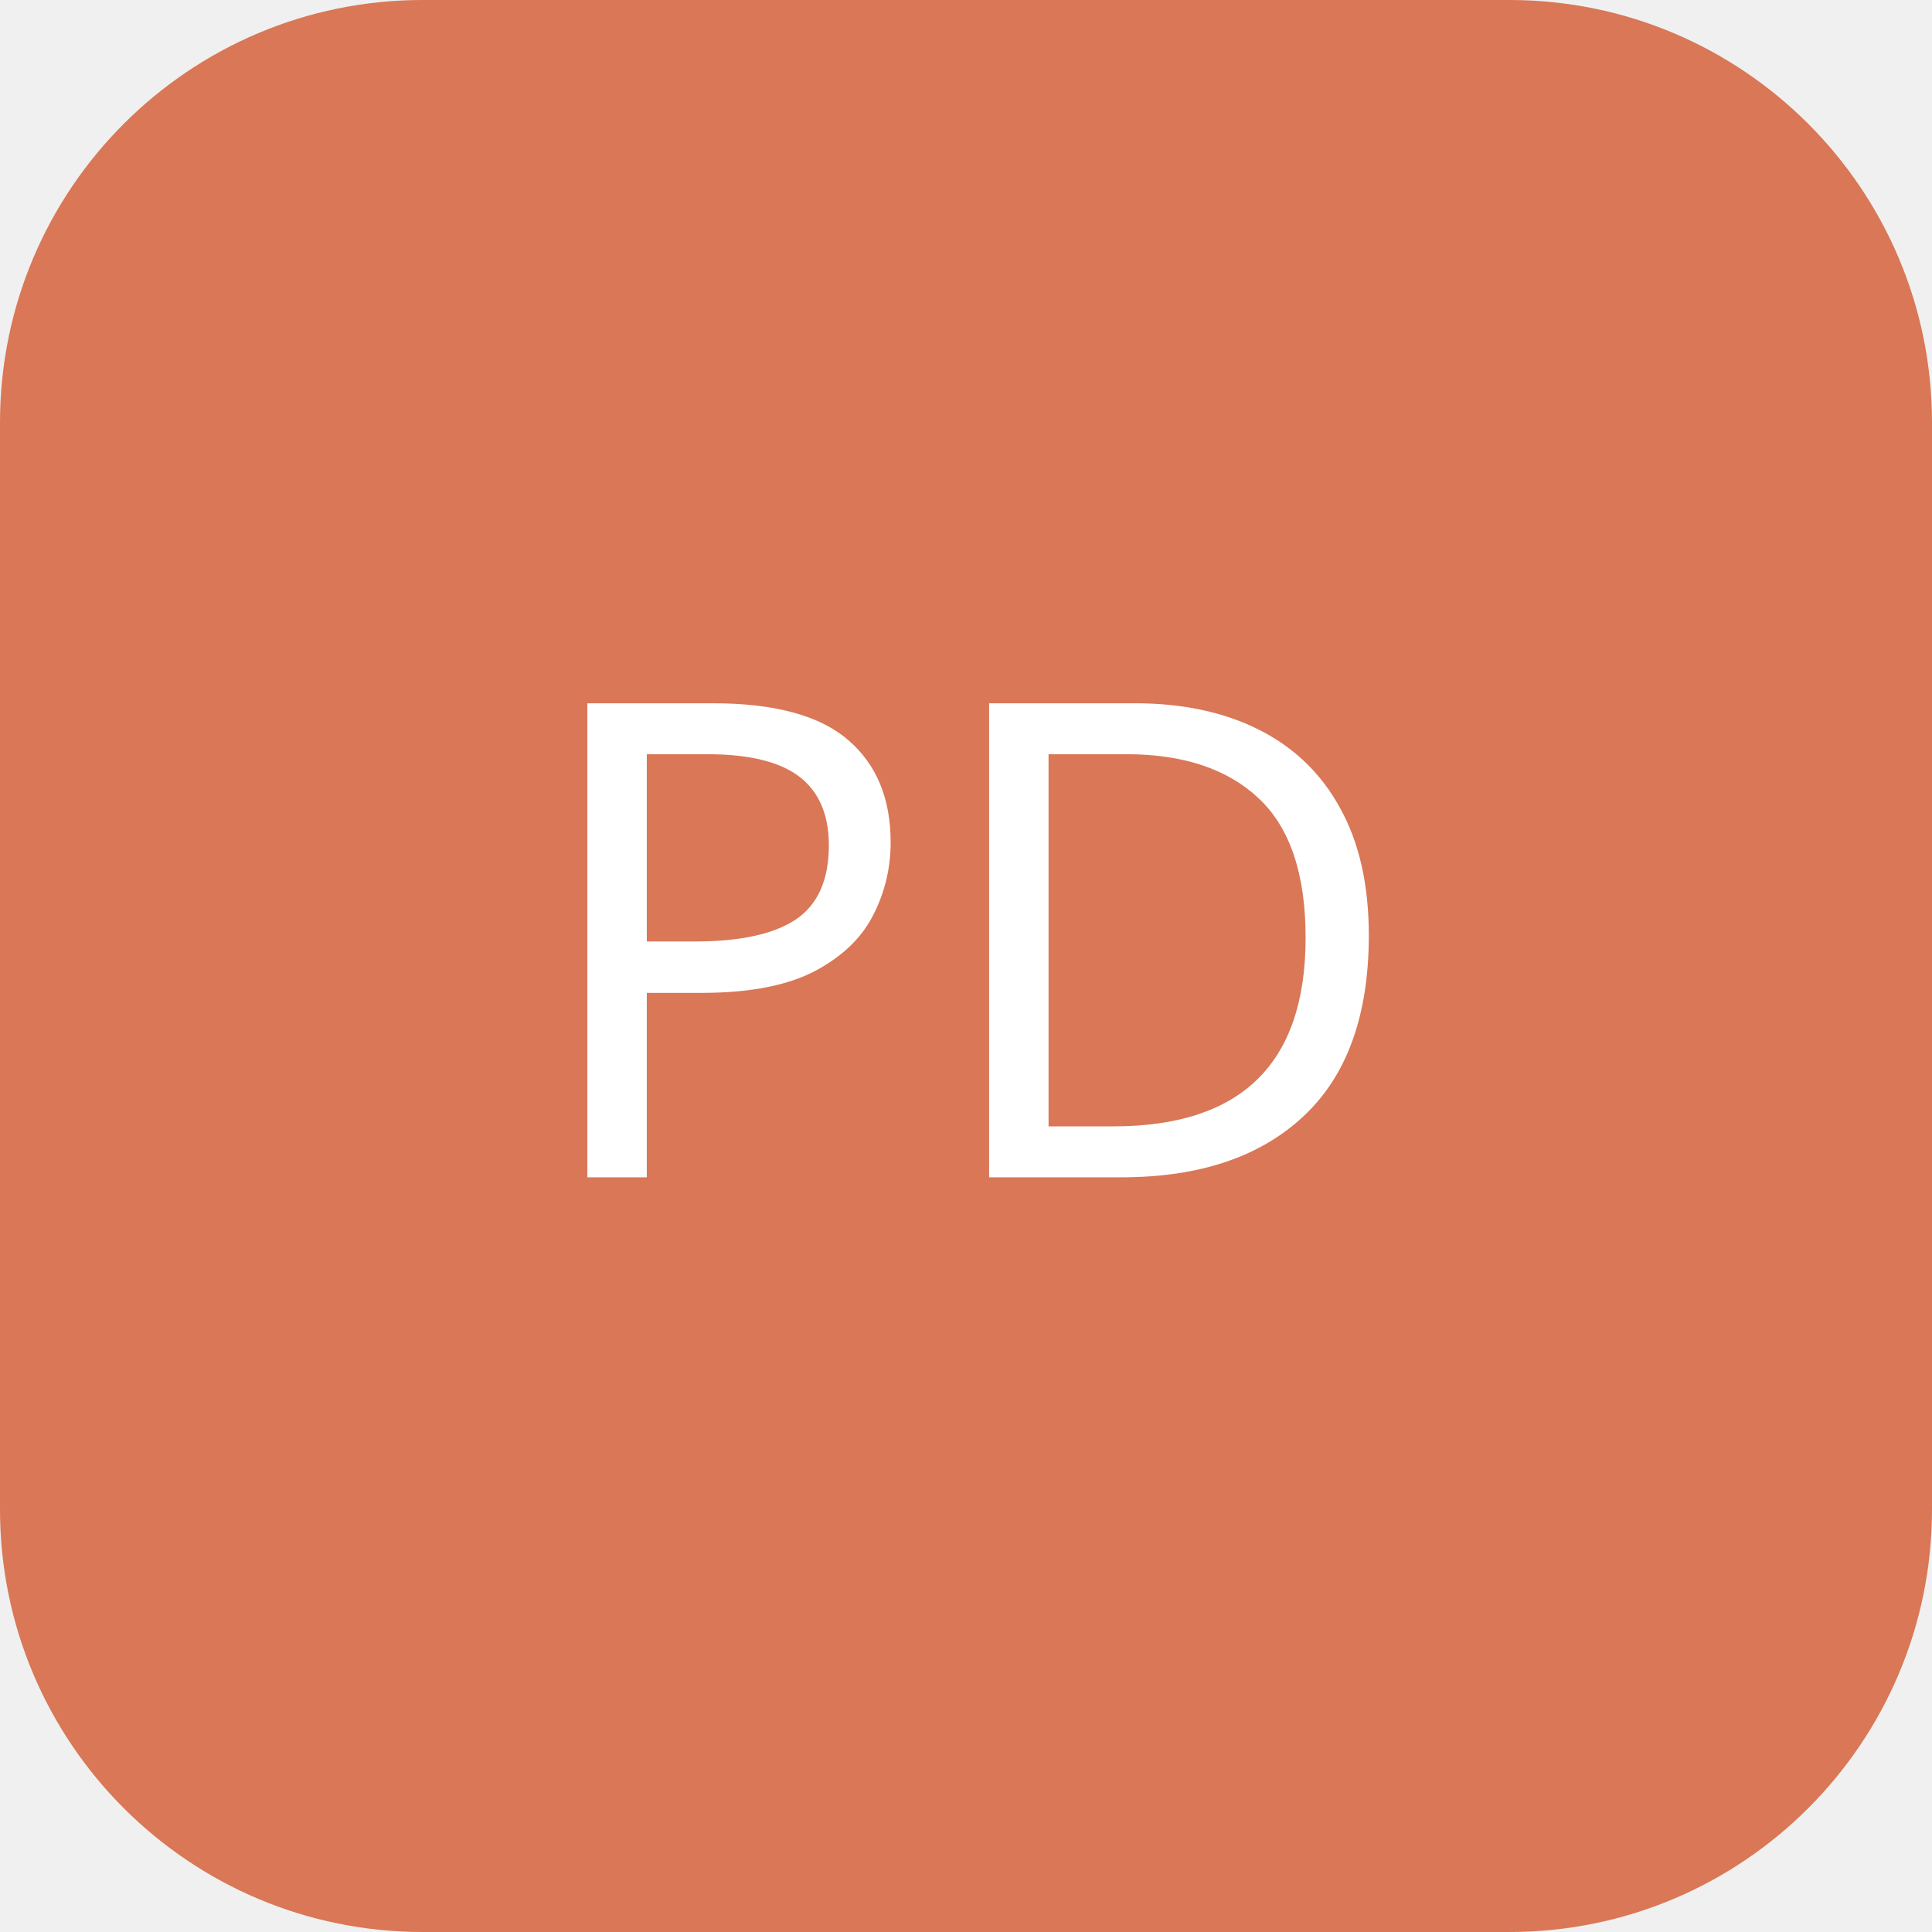
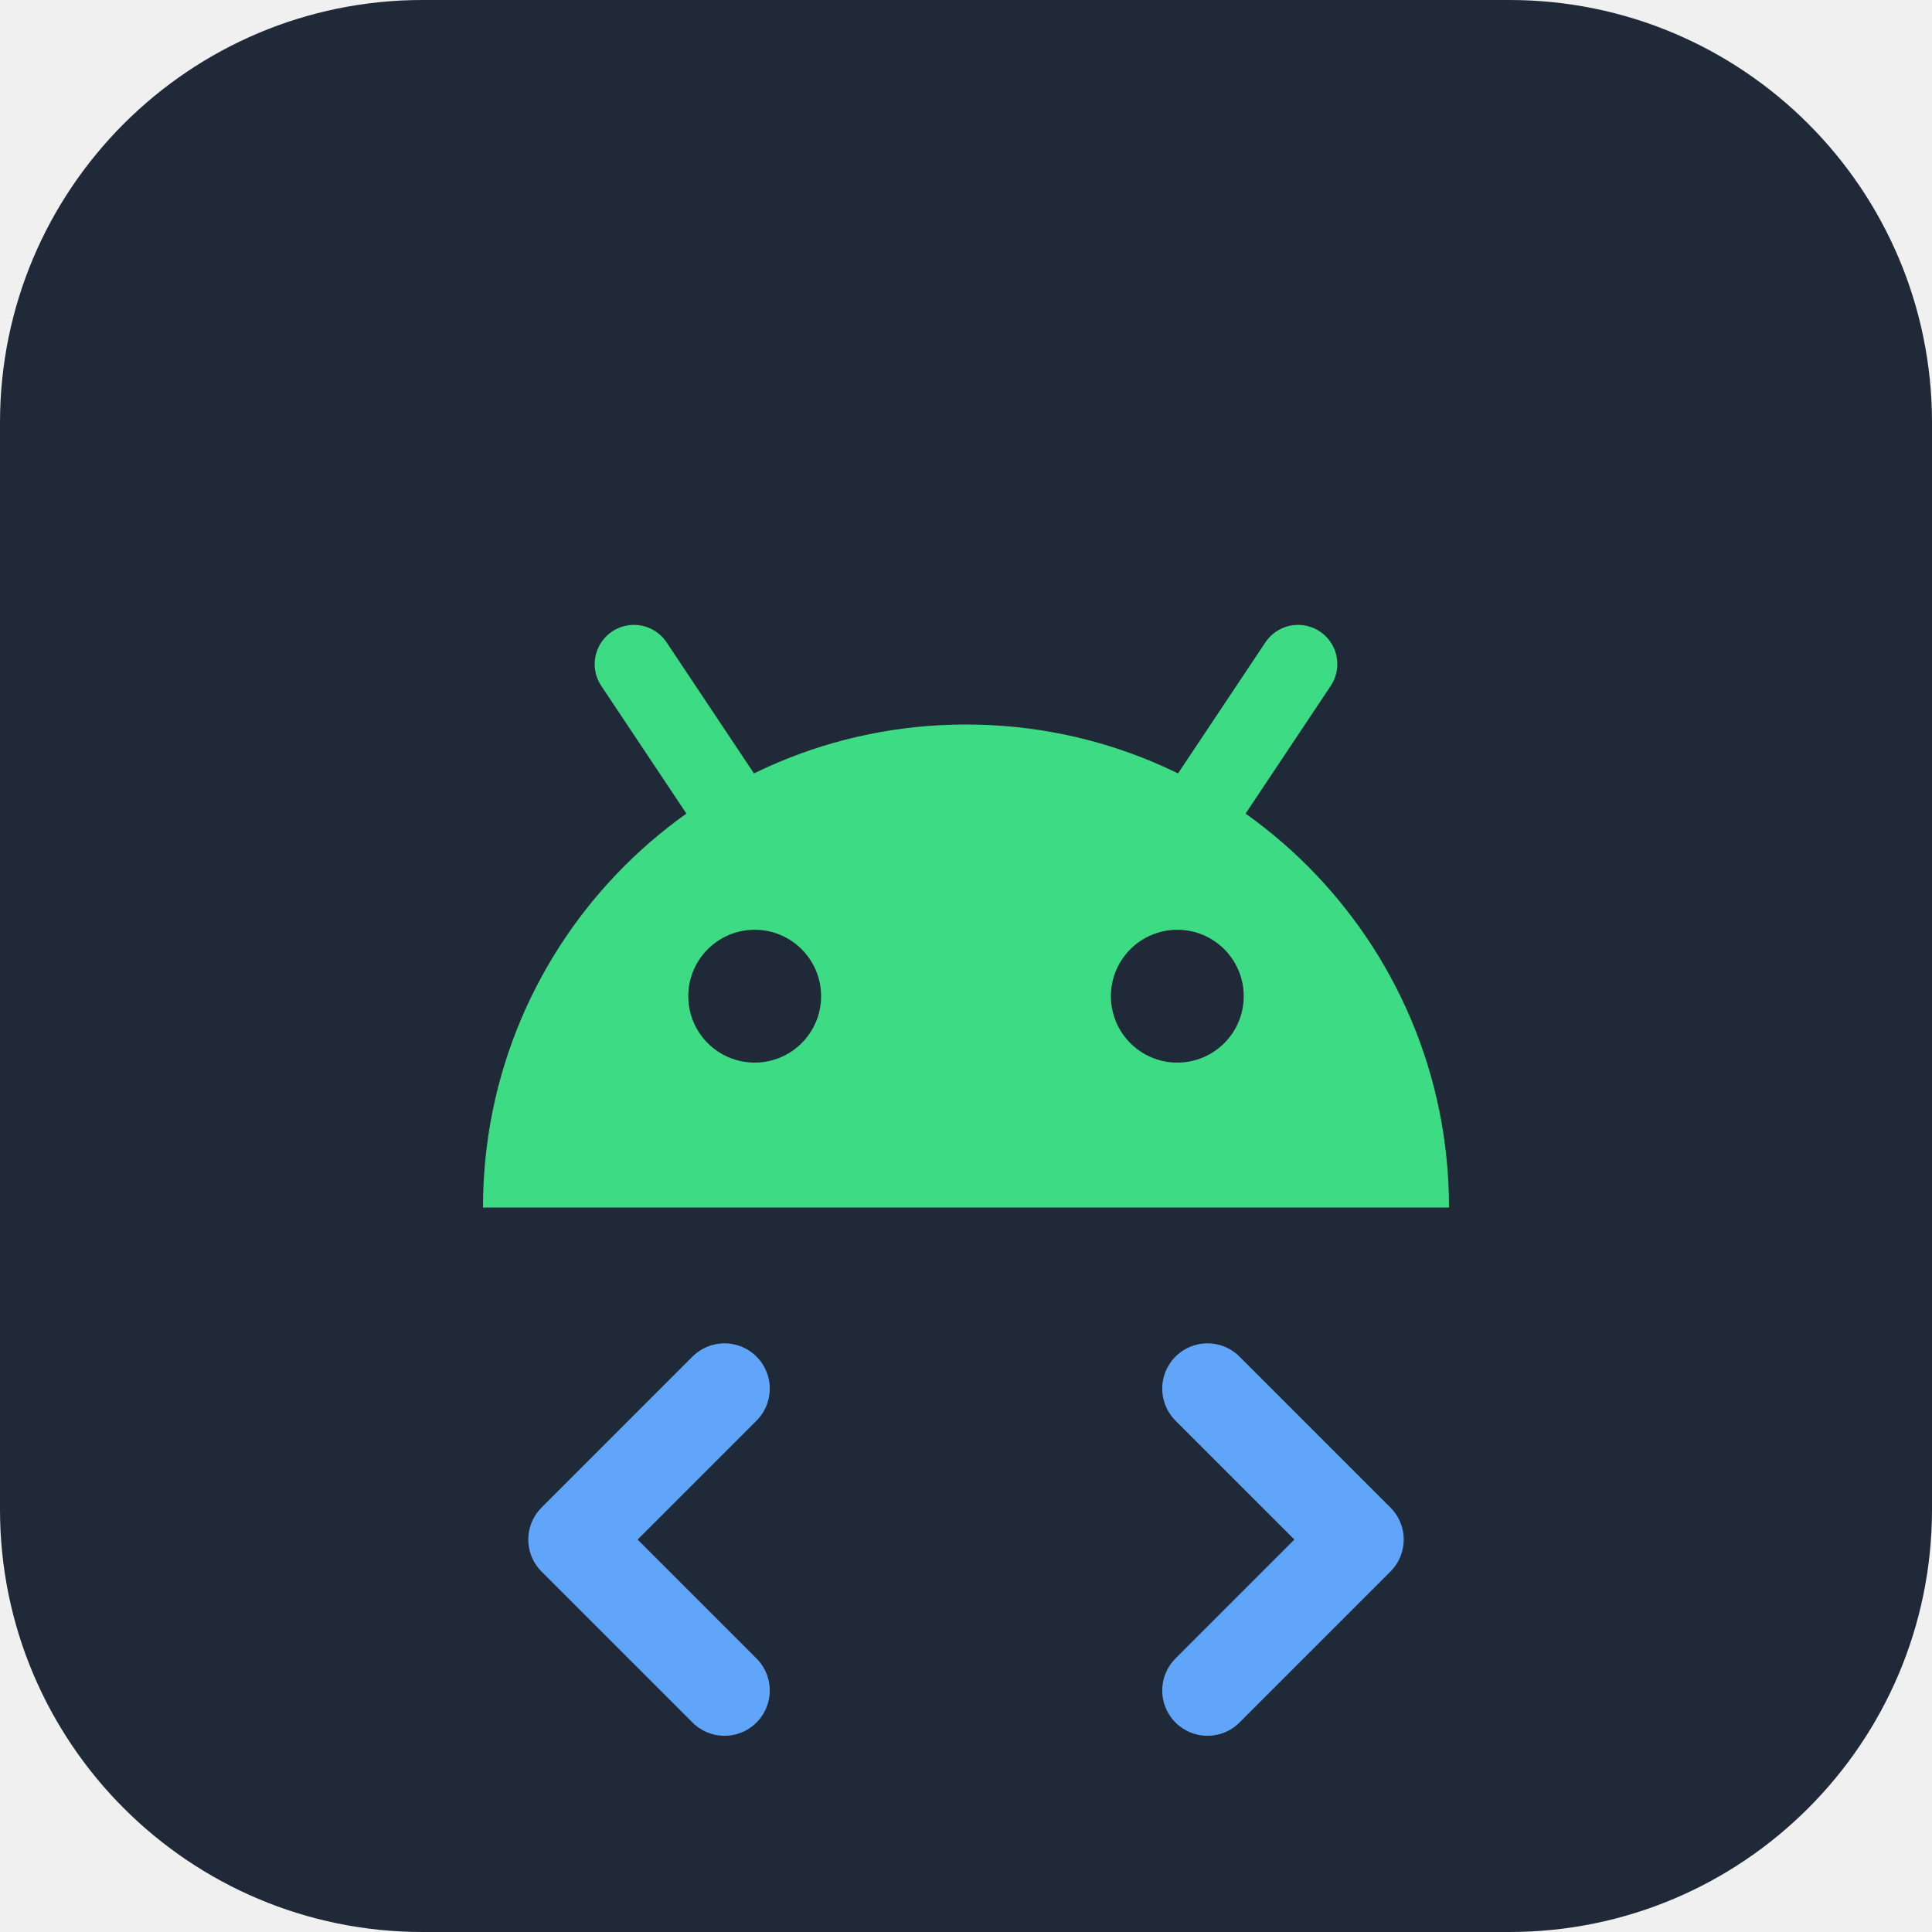
<svg xmlns="http://www.w3.org/2000/svg" viewBox="0 0 64 64">
-   <rect width="64" height="64" rx="14" fill="#D97757" />
-   <text x="32" y="39" text-anchor="middle" font-family="sans-serif" font-size="22" fill="#fff">PD</text>
+   <rect width="64" height="64" rx="14" fill="#1F2937" />
+   <path d="M16 40a16 16 0 0 1 32 0z" fill="#3DDC84" />
+   <circle cx="25" cy="33" r="2.2" fill="#1F2937" />
+   <circle cx="39" cy="33" r="2.2" fill="#1F2937" />
+   <path d="M21 22l4 6M43 22l-4 6" stroke="#3DDC84" stroke-width="2.6" stroke-linecap="round" />
+   <path d="M24 46l-5 5 5 5M40 46l5 5-5 5" fill="none" stroke="#60A5FA" stroke-width="3" stroke-linecap="round" stroke-linejoin="round" />
</svg>
